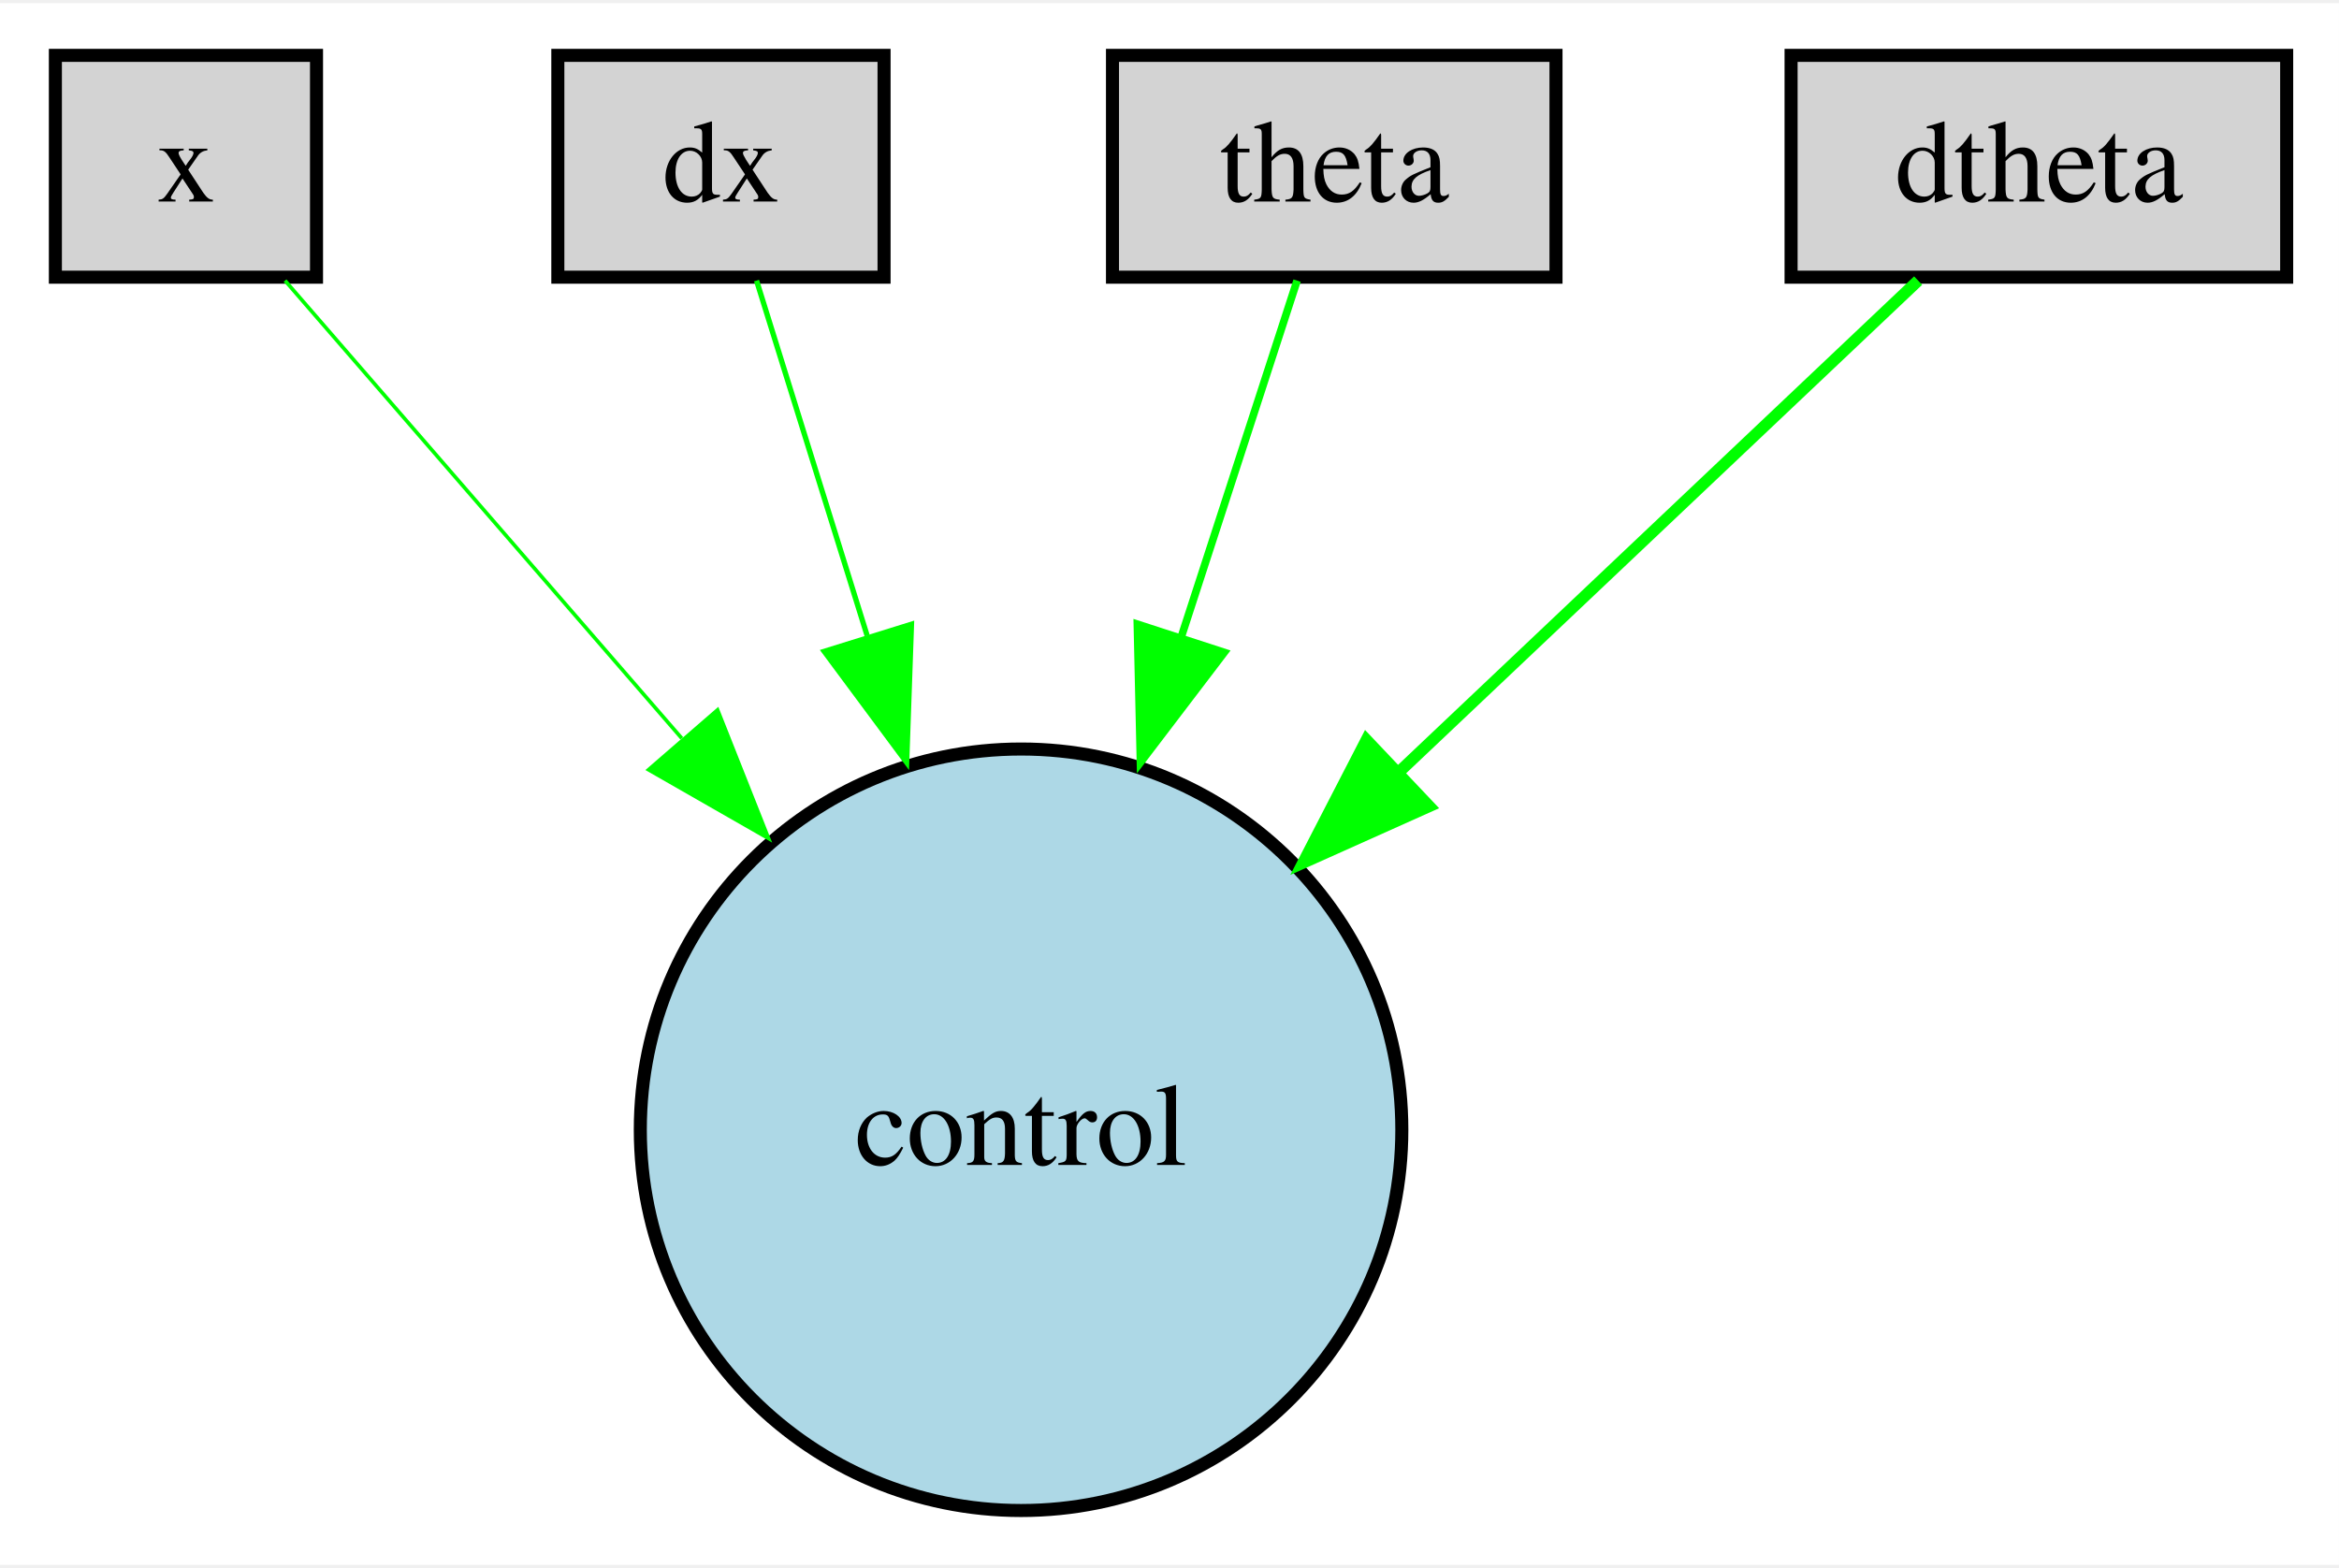
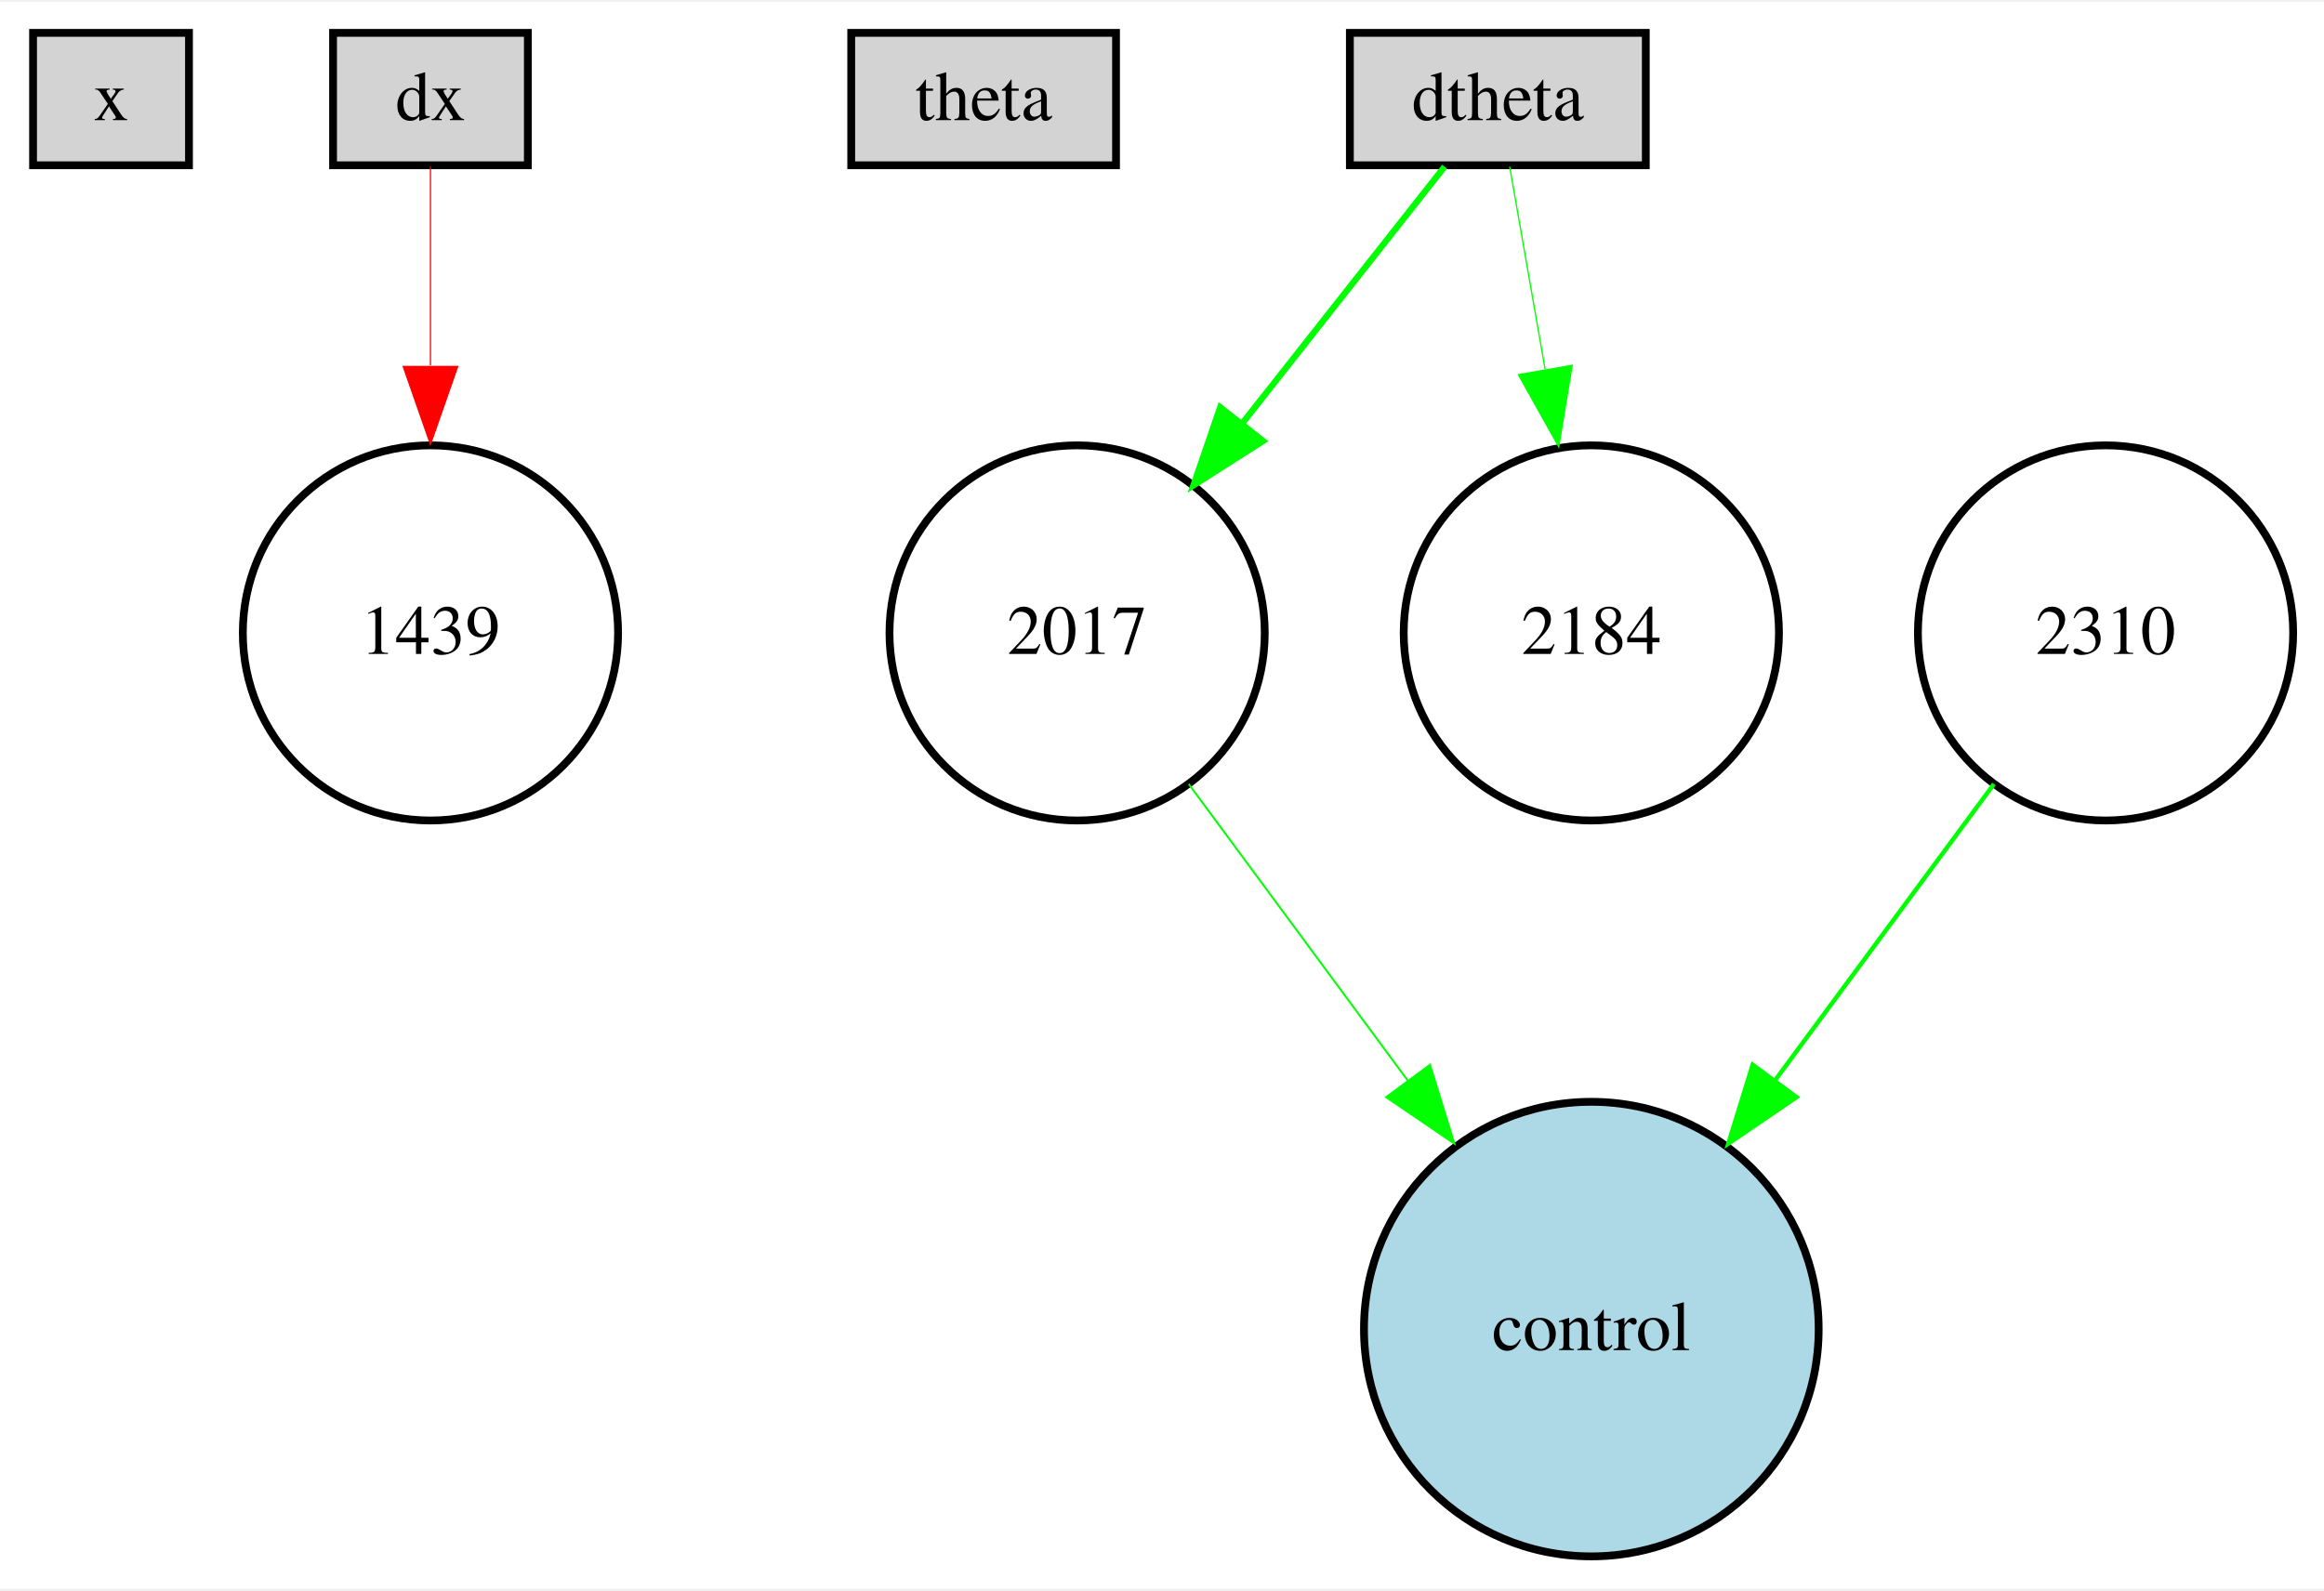
- <svg xmlns="http://www.w3.org/2000/svg" width="179pt" height="120pt" viewBox="0.00 0.00 179.25 119.68">
-   <g id="graph0" class="graph" transform="scale(1 1) rotate(0) translate(4 115.6795)">
-     <polygon fill="#ffffff" stroke="transparent" points="-4,4 -4,-115.68 175.245,-115.68 175.245,4 -4,4" />
+ <svg xmlns="http://www.w3.org/2000/svg" width="298pt" height="204pt" viewBox="0.00 0.00 298.29 203.76">
+   <g id="graph0" class="graph" transform="scale(1 1) rotate(0) translate(4 199.7628)">
+     <polygon fill="#ffffff" stroke="transparent" points="-4,4 -4,-199.763 294.292,-199.763 294.292,4 -4,4" />
    <g id="node1" class="node">
-       <polygon fill="#d3d3d3" stroke="#000000" points="20.256,-111.68 .244,-111.68 .244,-94.68 20.256,-94.68 20.256,-111.68" />
-       <text text-anchor="middle" x="10.25" y="-100.48" font-family="Times,serif" font-size="9.00" fill="#000000">x</text>
+       <polygon fill="#d3d3d3" stroke="#000000" points="20.256,-195.763 .244,-195.763 .244,-178.763 20.256,-178.763 20.256,-195.763" />
+       <text text-anchor="middle" x="10.25" y="-184.563" font-family="Times,serif" font-size="9.00" fill="#000000">x</text>
+     </g>
+     <g id="node2" class="node">
+       <polygon fill="#d3d3d3" stroke="#000000" points="63.75,-195.763 38.75,-195.763 38.75,-178.763 63.75,-178.763 63.75,-195.763" />
+       <text text-anchor="middle" x="51.25" y="-184.563" font-family="Times,serif" font-size="9.00" fill="#000000">dx</text>
+     </g>
+     <g id="node9" class="node">
+       <ellipse fill="#ffffff" stroke="#000000" cx="51.25" cy="-118.721" rx="24.083" ry="24.083" />
+       <text text-anchor="middle" x="51.25" y="-116.021" font-family="Times,serif" font-size="9.00" fill="#000000">1439</text>
+     </g>
+     <g id="edge1" class="edge">
+       <path fill="none" stroke="#ff0000" stroke-width=".157" d="M51.25,-178.582C51.25,-172.021 51.25,-162.554 51.25,-153.077" />
+       <polygon fill="#ff0000" stroke="#ff0000" stroke-width=".157" points="54.75,-152.929 51.25,-142.929 47.75,-152.929 54.75,-152.929" />
+     </g>
+     <g id="node3" class="node">
+       <polygon fill="#d3d3d3" stroke="#000000" points="139.244,-195.763 105.256,-195.763 105.256,-178.763 139.244,-178.763 139.244,-195.763" />
+       <text text-anchor="middle" x="122.25" y="-184.563" font-family="Times,serif" font-size="9.00" fill="#000000">theta</text>
+     </g>
+     <g id="node4" class="node">
+       <polygon fill="#d3d3d3" stroke="#000000" points="207.24,-195.763 169.26,-195.763 169.26,-178.763 207.24,-178.763 207.24,-195.763" />
+       <text text-anchor="middle" x="188.25" y="-184.563" font-family="Times,serif" font-size="9.00" fill="#000000">dtheta</text>
+     </g>
+     <g id="node6" class="node">
+       <ellipse fill="#ffffff" stroke="#000000" cx="134.25" cy="-118.721" rx="24.083" ry="24.083" />
+       <text text-anchor="middle" x="134.25" y="-116.021" font-family="Times,serif" font-size="9.00" fill="#000000">2017</text>
+     </g>
+     <g id="edge2" class="edge">
+       <path fill="none" stroke="#00ff00" stroke-width=".805" d="M181.411,-178.582C174.862,-170.27 164.637,-157.291 155.38,-145.541" />
+       <polygon fill="#00ff00" stroke="#00ff00" stroke-width=".805" points="158.12,-143.363 149.182,-137.674 152.621,-147.696 158.12,-143.363" />
+     </g>
+     <g id="node8" class="node">
+       <ellipse fill="#ffffff" stroke="#000000" cx="200.25" cy="-118.721" rx="24.083" ry="24.083" />
+       <text text-anchor="middle" x="200.25" y="-116.021" font-family="Times,serif" font-size="9.00" fill="#000000">2184</text>
+     </g>
+     <g id="edge4" class="edge">
+       <path fill="none" stroke="#00ff00" stroke-width=".166" d="M189.77,-178.582C190.94,-171.898 192.638,-162.197 194.328,-152.543" />
+       <polygon fill="#00ff00" stroke="#00ff00" stroke-width=".166" points="197.787,-153.083 196.064,-142.629 190.892,-151.876 197.787,-153.083" />
    </g>
    <g id="node5" class="node">
-       <ellipse fill="#add8e6" stroke="#000000" cx="74.25" cy="-29.34" rx="29.18" ry="29.18" />
-       <text text-anchor="middle" x="74.25" y="-26.64" font-family="Times,serif" font-size="9.00" fill="#000000">control</text>
-     </g>
-     <g id="edge4" class="edge">
-       <path fill="none" stroke="#00ff00" stroke-width=".282" d="M17.843,-94.419C25.356,-85.751 37.289,-71.984 48.248,-59.34" />
-       <polygon fill="#00ff00" stroke="#00ff00" stroke-width=".282" points="50.992,-61.517 54.897,-51.668 45.703,-56.932 50.992,-61.517" />
-     </g>
-     <g id="node2" class="node">
-       <polygon fill="#d3d3d3" stroke="#000000" points="63.75,-111.68 38.75,-111.68 38.75,-94.68 63.75,-94.68 63.75,-111.68" />
-       <text text-anchor="middle" x="51.25" y="-100.48" font-family="Times,serif" font-size="9.00" fill="#000000">dx</text>
+       <ellipse fill="#add8e6" stroke="#000000" cx="200.25" cy="-29.34" rx="29.18" ry="29.18" />
+       <text text-anchor="middle" x="200.25" y="-26.64" font-family="Times,serif" font-size="9.00" fill="#000000">control</text>
    </g>
    <g id="edge3" class="edge">
-       <path fill="none" stroke="#00ff00" stroke-width=".407" d="M53.979,-94.419C56.125,-87.529 59.275,-77.418 62.454,-67.209" />
-       <polygon fill="#00ff00" stroke="#00ff00" stroke-width=".407" points="65.848,-68.082 65.48,-57.494 59.165,-66.001 65.848,-68.082" />
+       <path fill="none" stroke="#00ff00" stroke-width=".243" d="M148.571,-99.327C156.781,-88.208 167.292,-73.974 176.688,-61.249" />
+       <polygon fill="#00ff00" stroke="#00ff00" stroke-width=".243" points="179.542,-63.276 182.666,-53.153 173.91,-59.118 179.542,-63.276" />
    </g>
-     <g id="node3" class="node">
-       <polygon fill="#d3d3d3" stroke="#000000" points="115.244,-111.68 81.256,-111.68 81.256,-94.68 115.244,-94.68 115.244,-111.68" />
-       <text text-anchor="middle" x="98.25" y="-100.48" font-family="Times,serif" font-size="9.00" fill="#000000">theta</text>
+     <g id="node7" class="node">
+       <ellipse fill="#ffffff" stroke="#000000" cx="266.25" cy="-118.721" rx="24.083" ry="24.083" />
+       <text text-anchor="middle" x="266.25" y="-116.021" font-family="Times,serif" font-size="9.00" fill="#000000">2310</text>
    </g>
-     <g id="edge2" class="edge">
-       <path fill="none" stroke="#00ff00" stroke-width=".585" d="M95.403,-94.419C93.163,-87.529 89.877,-77.418 86.559,-67.209" />
-       <polygon fill="#00ff00" stroke="#00ff00" stroke-width=".585" points="89.821,-65.922 83.401,-57.494 83.163,-68.086 89.821,-65.922" />
-     </g>
-     <g id="node4" class="node">
-       <polygon fill="#d3d3d3" stroke="#000000" points="171.24,-111.68 133.26,-111.68 133.26,-94.68 171.24,-94.68 171.24,-111.68" />
-       <text text-anchor="middle" x="152.25" y="-100.48" font-family="Times,serif" font-size="9.00" fill="#000000">dtheta</text>
-     </g>
-     <g id="edge1" class="edge">
-       <path fill="none" stroke="#00ff00" stroke-width=".895" d="M142.996,-94.419C133.258,-85.201 117.428,-70.215 103.412,-56.947" />
-       <polygon fill="#00ff00" stroke="#00ff00" stroke-width=".895" points="105.531,-54.133 95.862,-49.8 100.718,-59.216 105.531,-54.133" />
+     <g id="edge5" class="edge">
+       <path fill="none" stroke="#00ff00" stroke-width=".56" d="M251.929,-99.327C243.719,-88.208 233.208,-73.974 223.812,-61.249" />
+       <polygon fill="#00ff00" stroke="#00ff00" stroke-width=".56" points="226.59,-59.118 217.834,-53.153 220.958,-63.276 226.59,-59.118" />
    </g>
  </g>
</svg>
